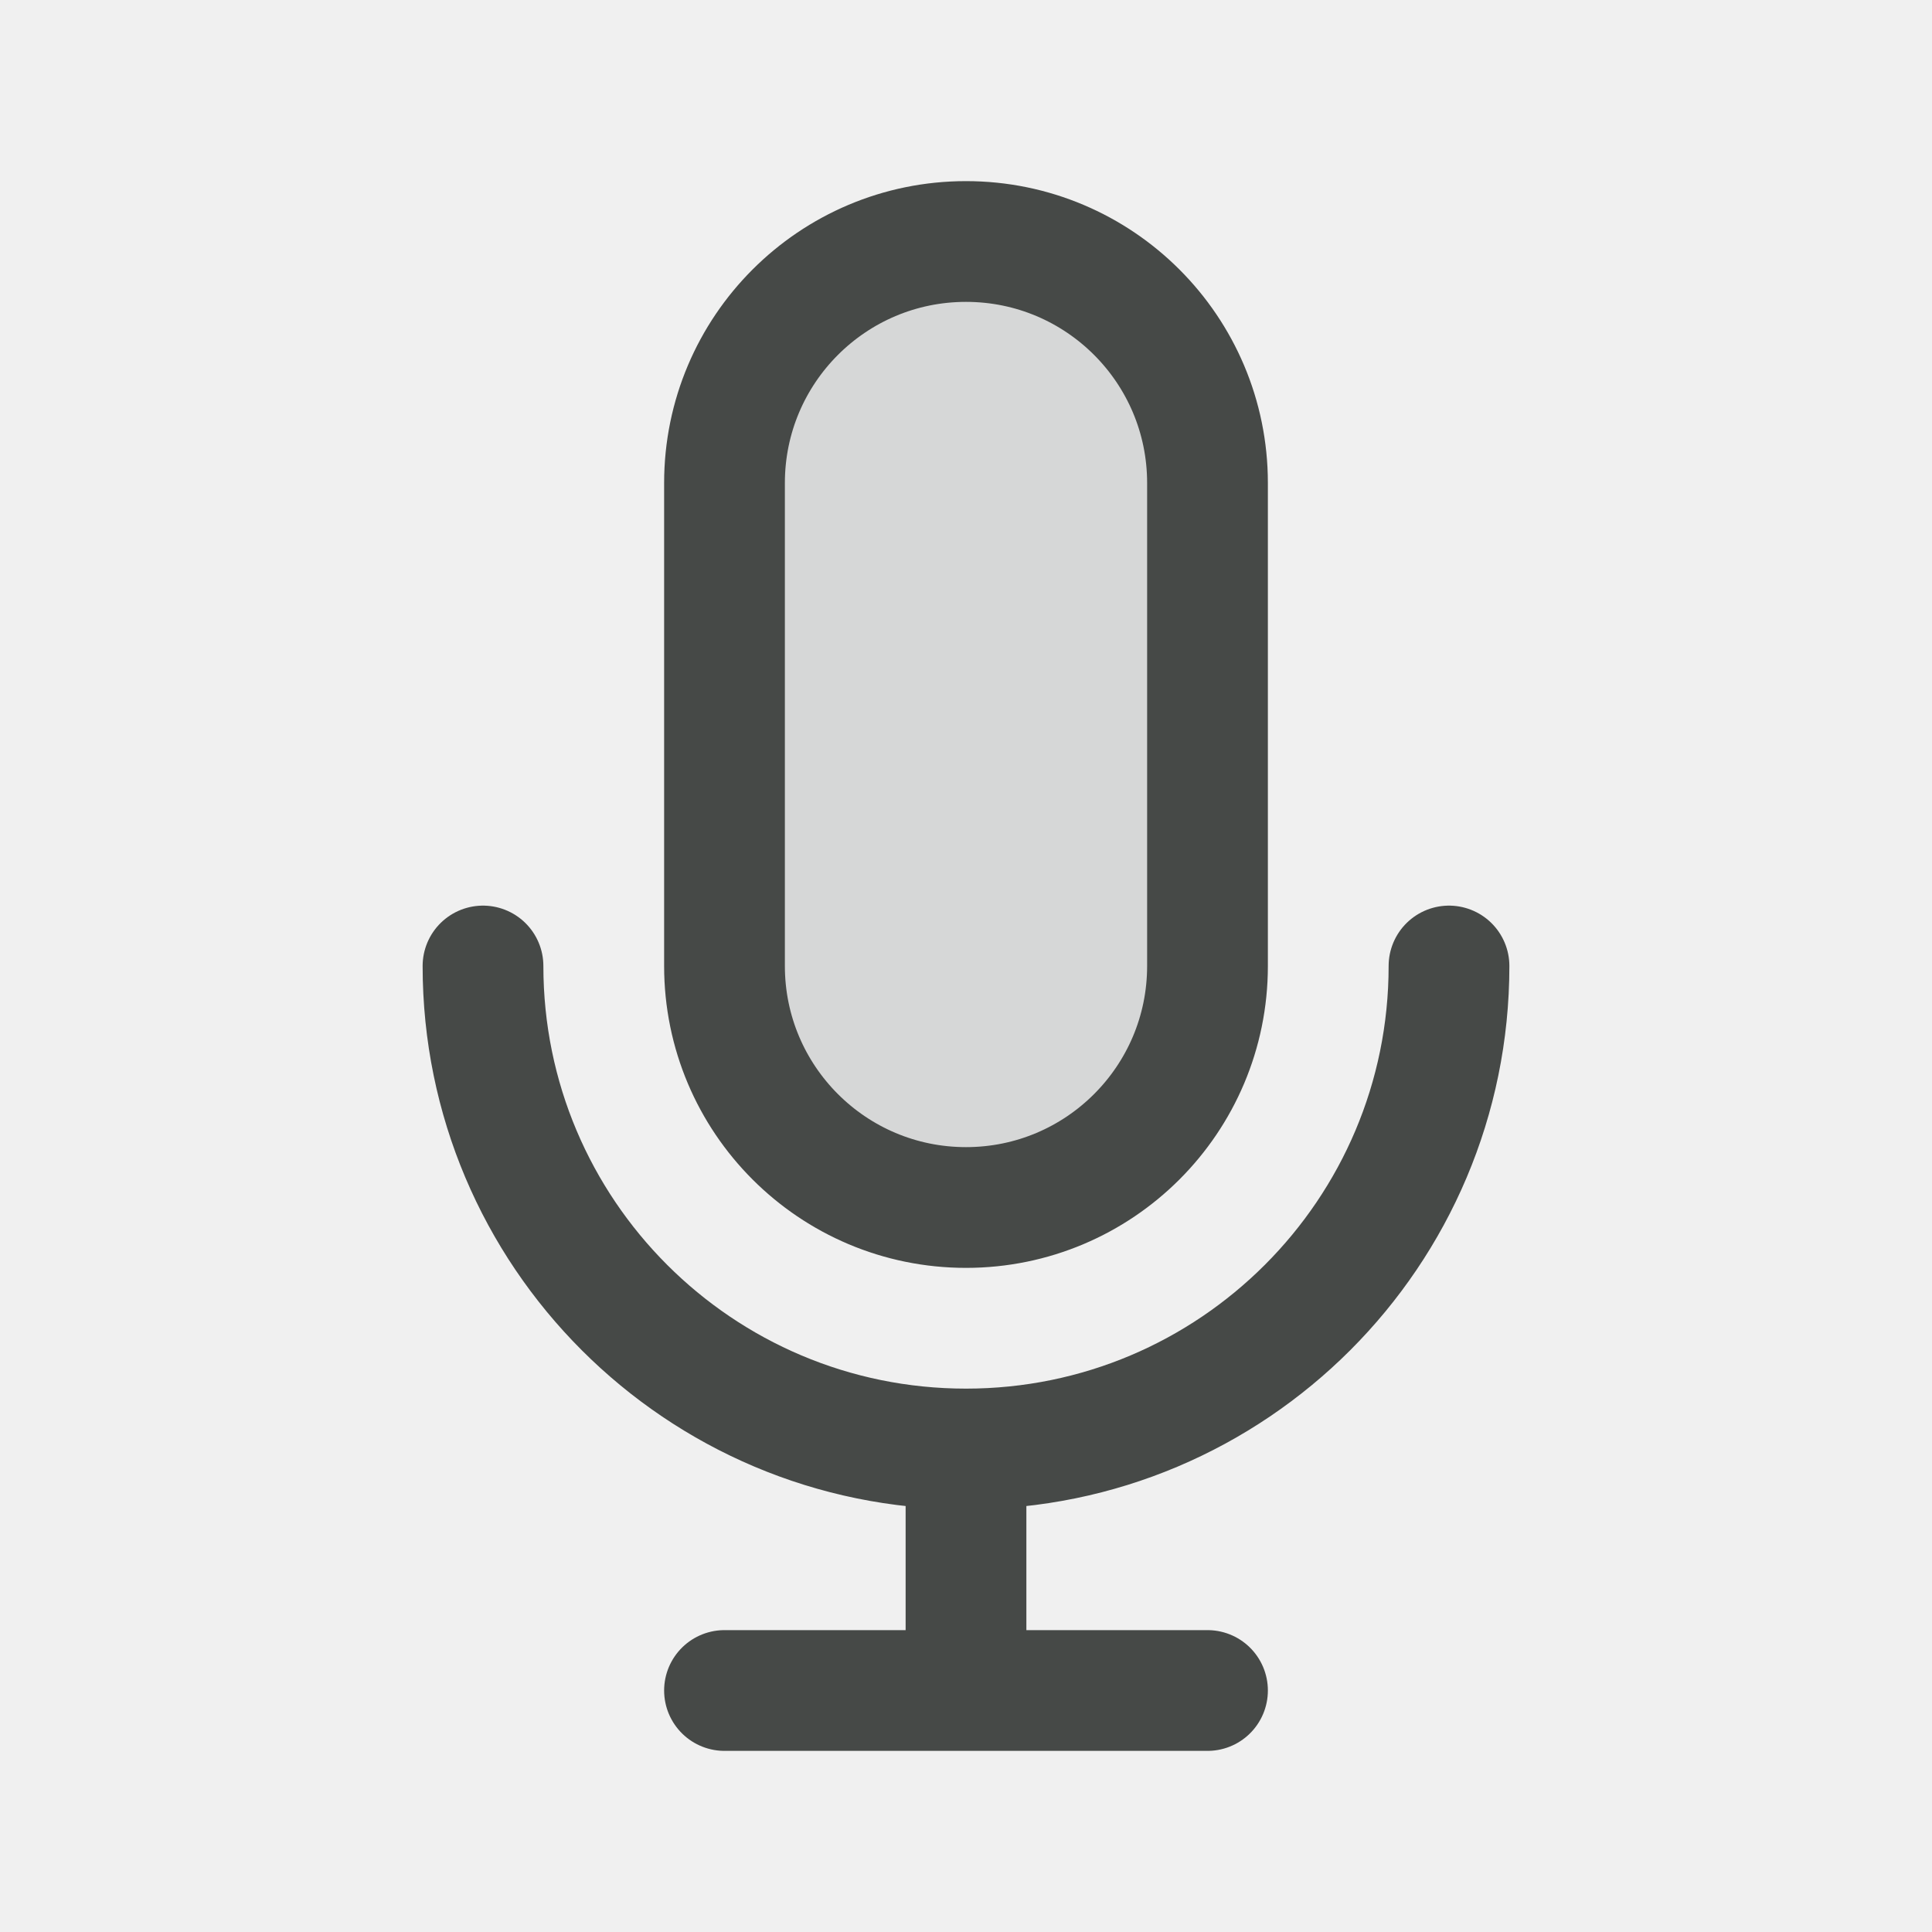
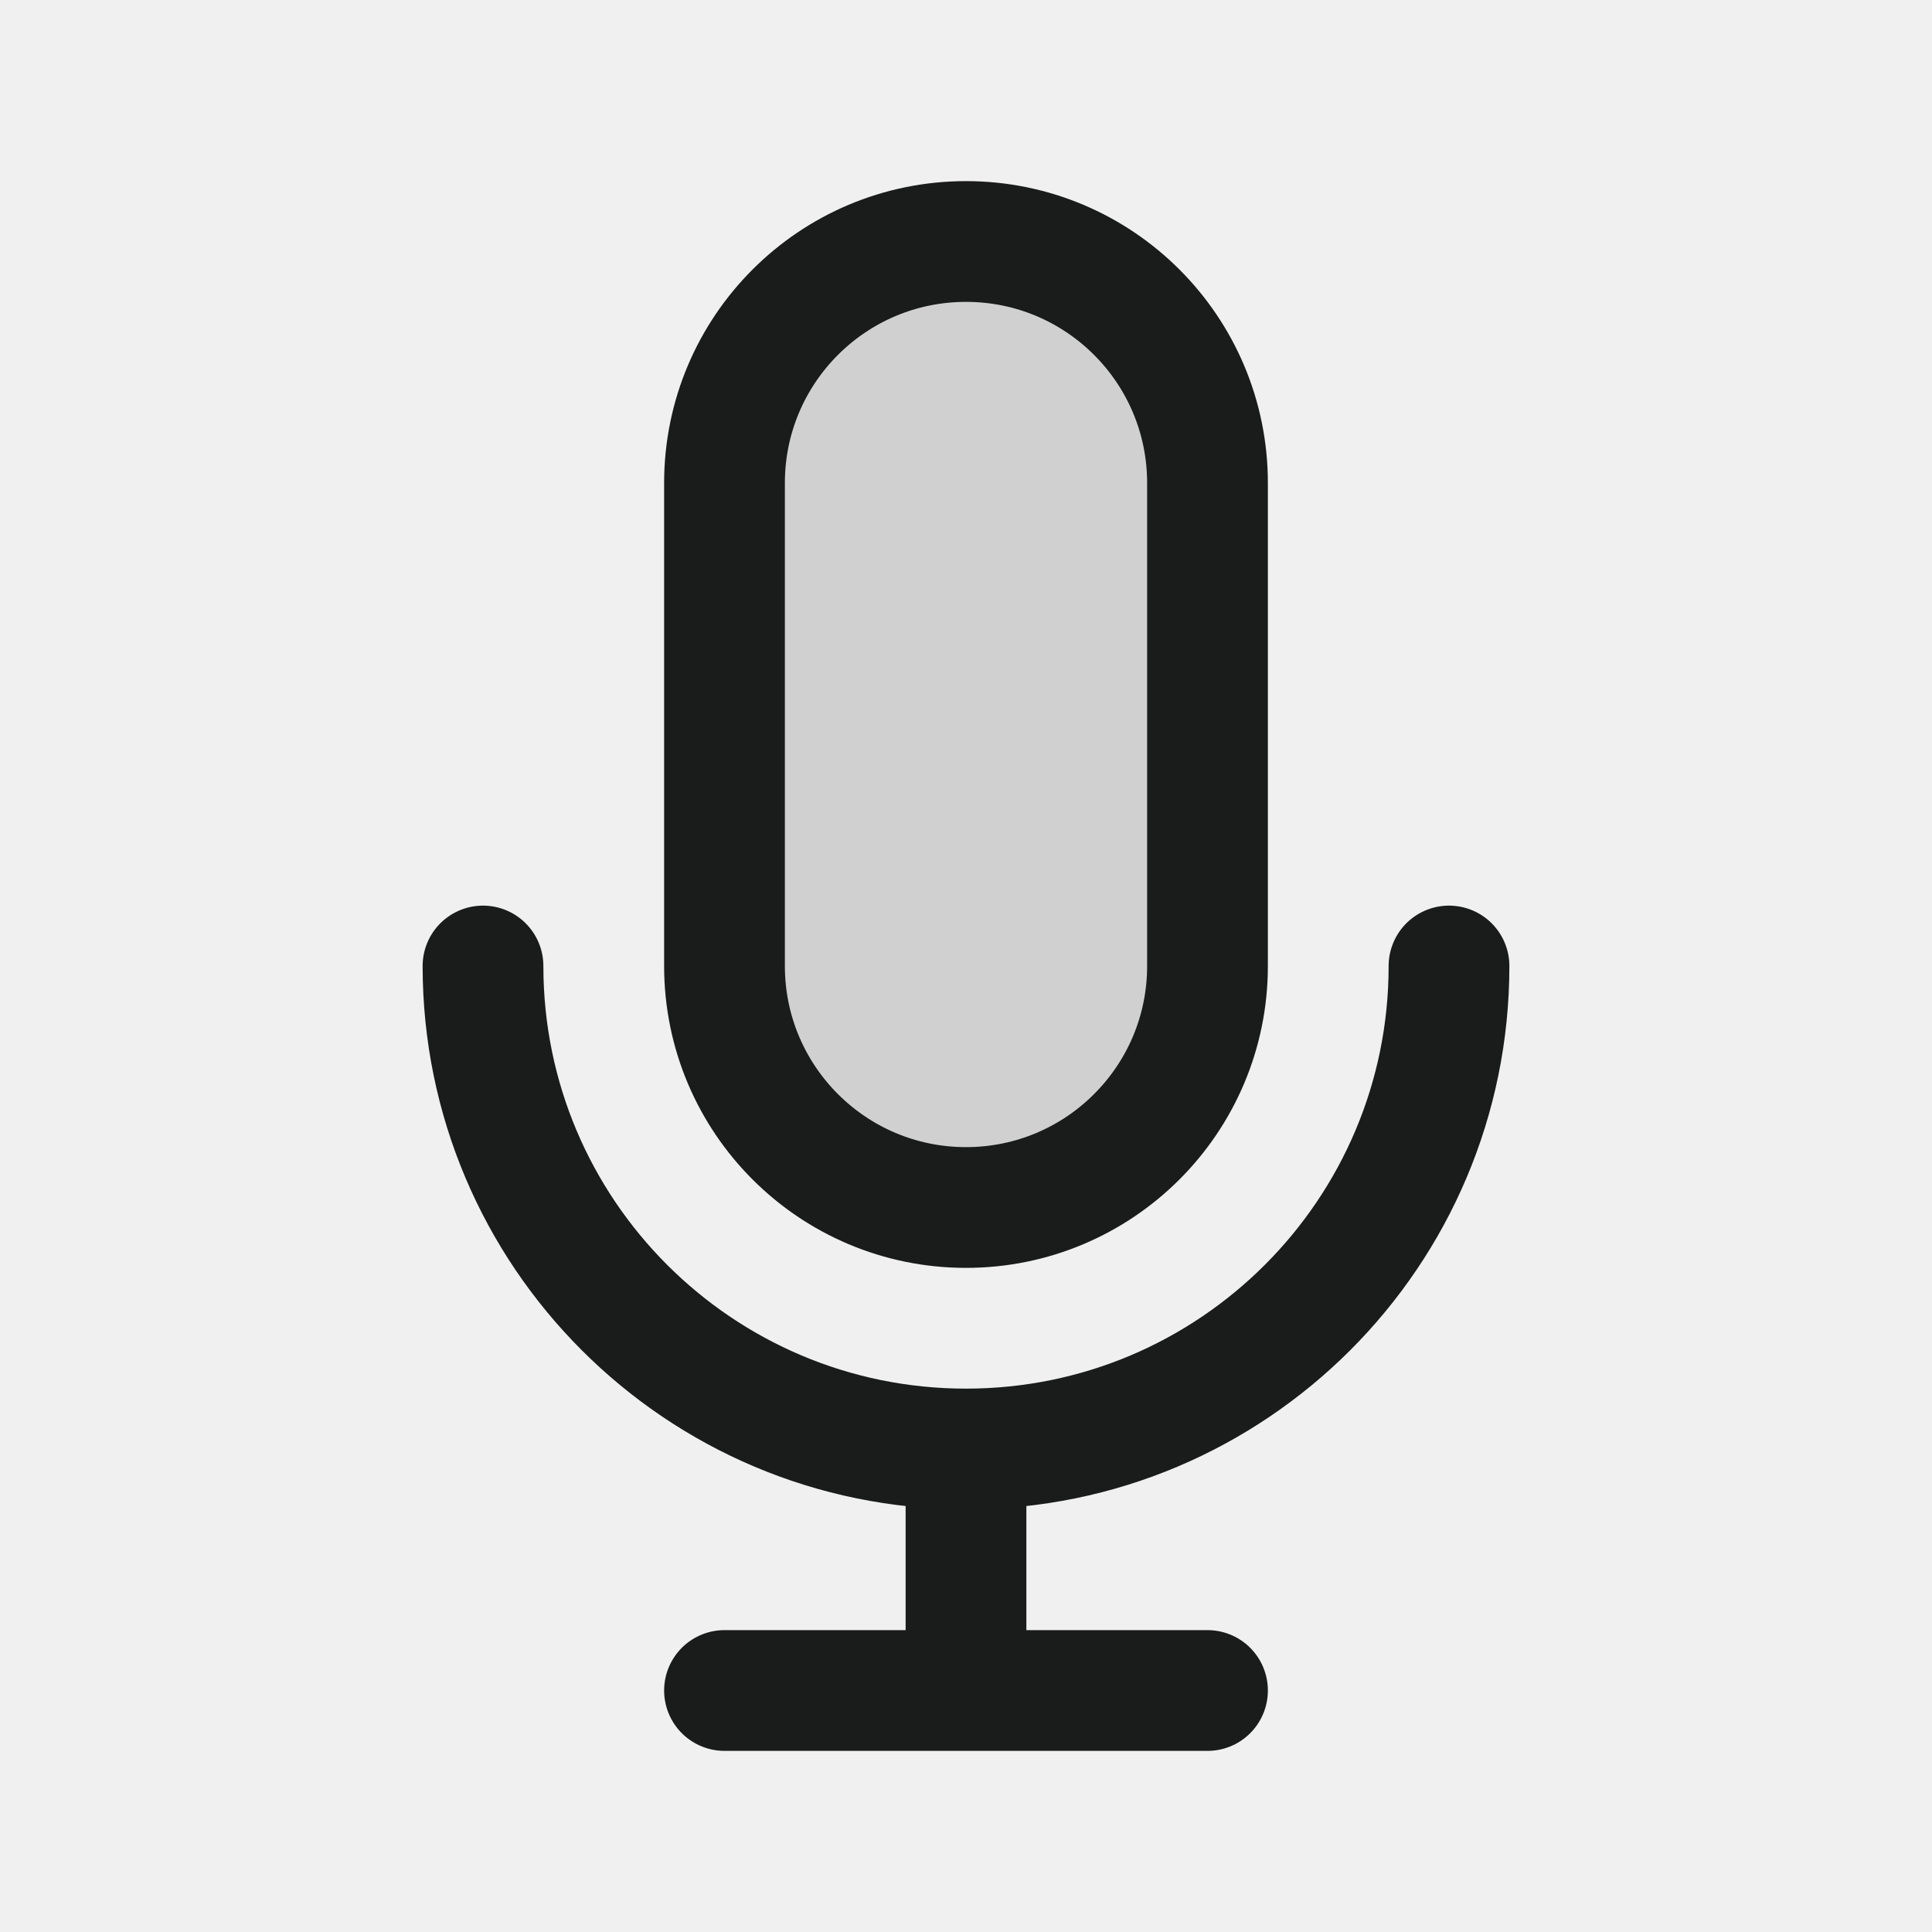
<svg width="120px" height="120px" viewBox="0 0 24 24" fill="none">
  <g id="bgCarrier" stroke-width="0" />
  <g id="tracerCarrier" stroke-linecap="round" stroke-linejoin="round" />
  <g id="iconCarrier">
-     <path opacity="0.15" d="M9 6C9 4.343 10.343 3 12 3C13.657 3 15 4.343 15 6V12C15 13.657 13.657 15 12 15C10.343 15 9 13.657 9 12V6Z" fill="#464947" style="--darkreader-inline-fill: #000000;" data-darkreader-inline-fill="" />
-     <path d="M18 12C18 15.314 15.314 18 12 18M12 18C8.686 18 6 15.314 6 12M12 18V21M12 21H15M12 21H9M15 6V12C15 13.657 13.657 15 12 15C10.343 15 9 13.657 9 12V6C9 4.343 10.343 3 12 3C13.657 3 15 4.343 15 6Z" stroke="#464947" stroke-width="1.5" stroke-linecap="round" stroke-linejoin="round" style="--darkreader-inline-stroke: #ffffff;" data-darkreader-inline-stroke="" />
+     <path opacity="0.15" d="M9 6C9 4.343 10.343 3 12 3C13.657 3 15 4.343 15 6V12C15 13.657 13.657 15 12 15C10.343 15 9 13.657 9 12V6Z" fill="#1A1B1B" style="--darkreader-inline-fill: #000000;" data-darkreader-inline-fill="" />
+     <path d="M18 12C18 15.314 15.314 18 12 18M12 18C8.686 18 6 15.314 6 12M12 18V21M12 21H15M12 21H9M15 6V12C15 13.657 13.657 15 12 15C10.343 15 9 13.657 9 12V6C9 4.343 10.343 3 12 3C13.657 3 15 4.343 15 6Z" stroke="#1A1B1B" stroke-width="1.5" stroke-linecap="round" stroke-linejoin="round" style="--darkreader-inline-stroke: #ffffff;" data-darkreader-inline-stroke="" />
  </g>
</svg>
